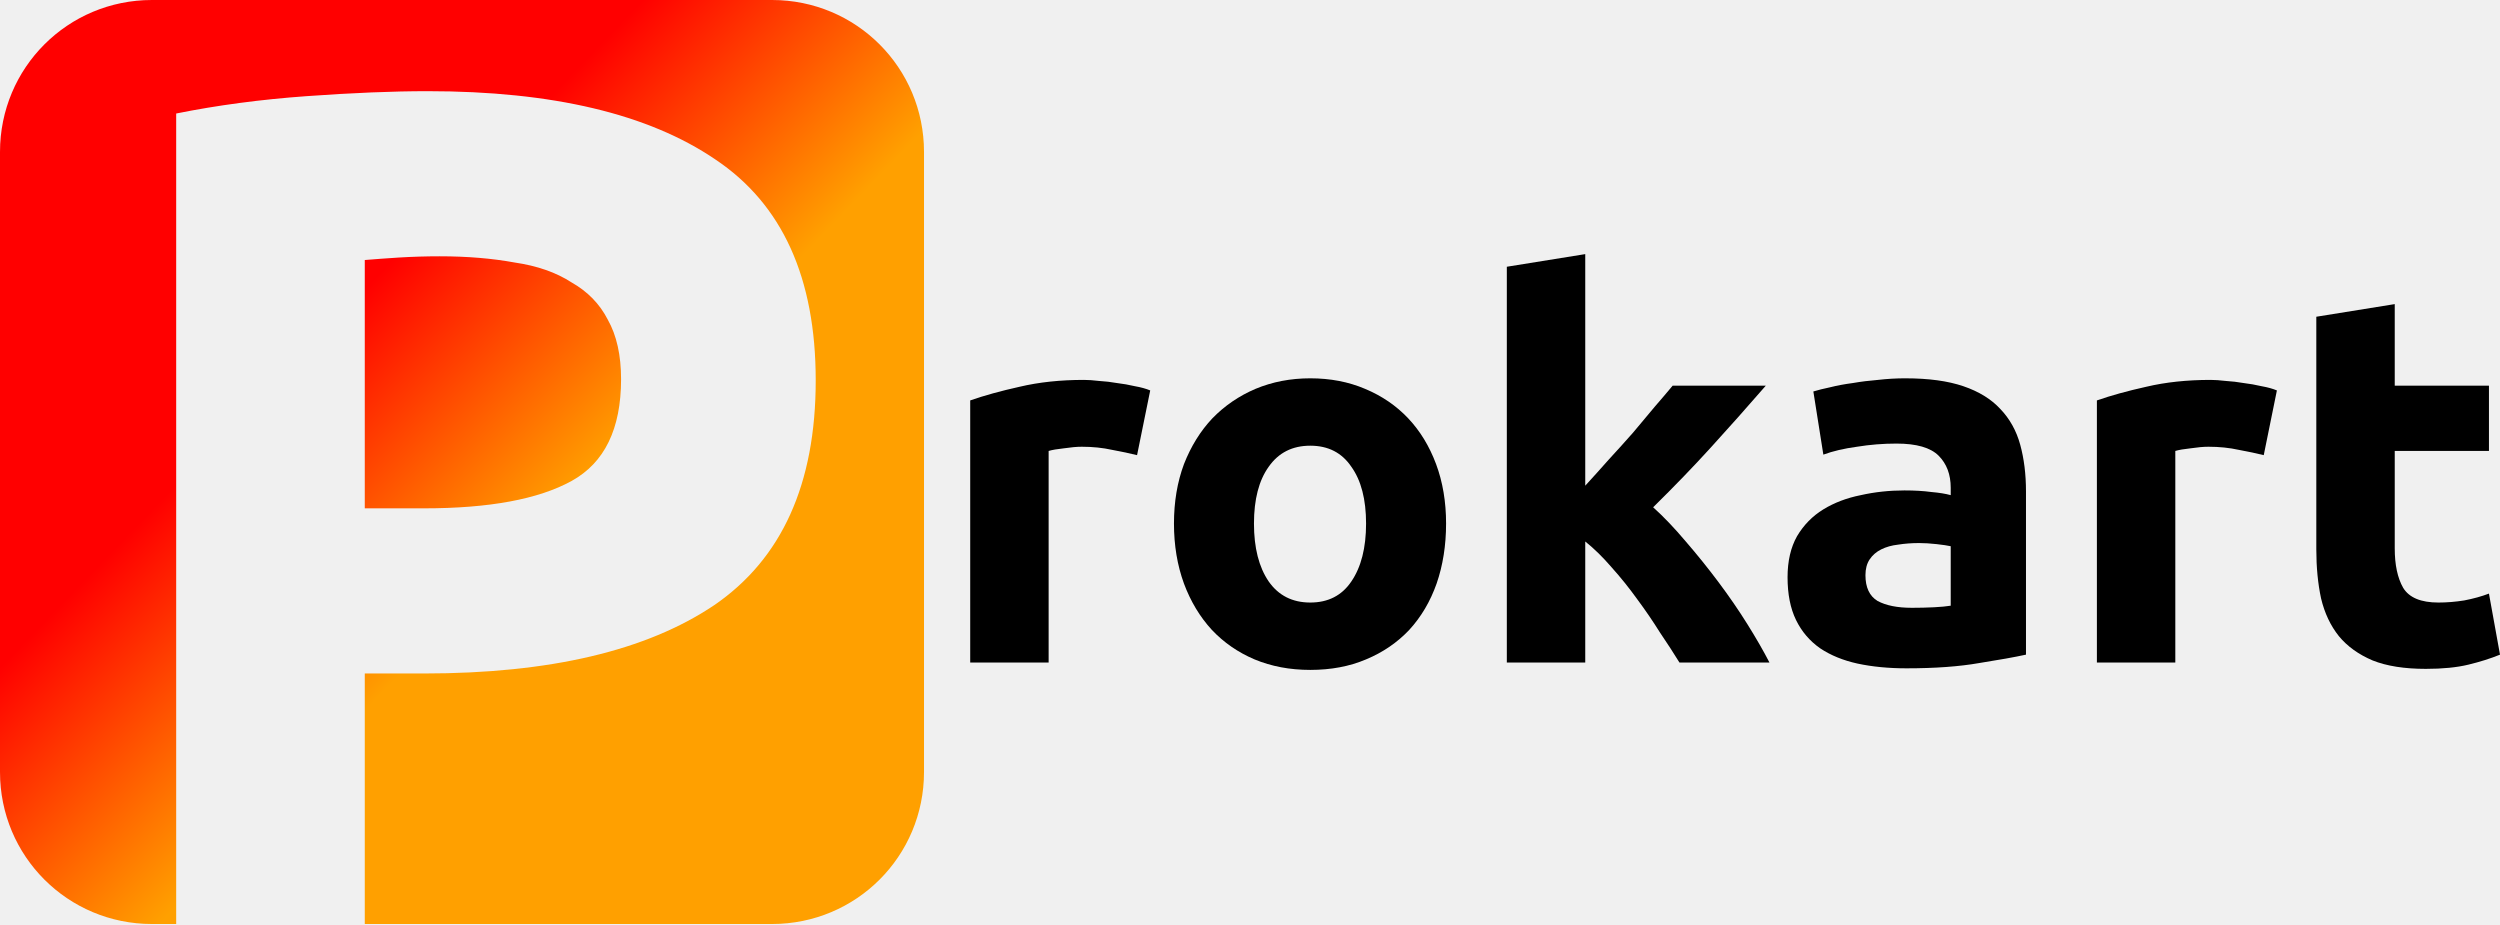
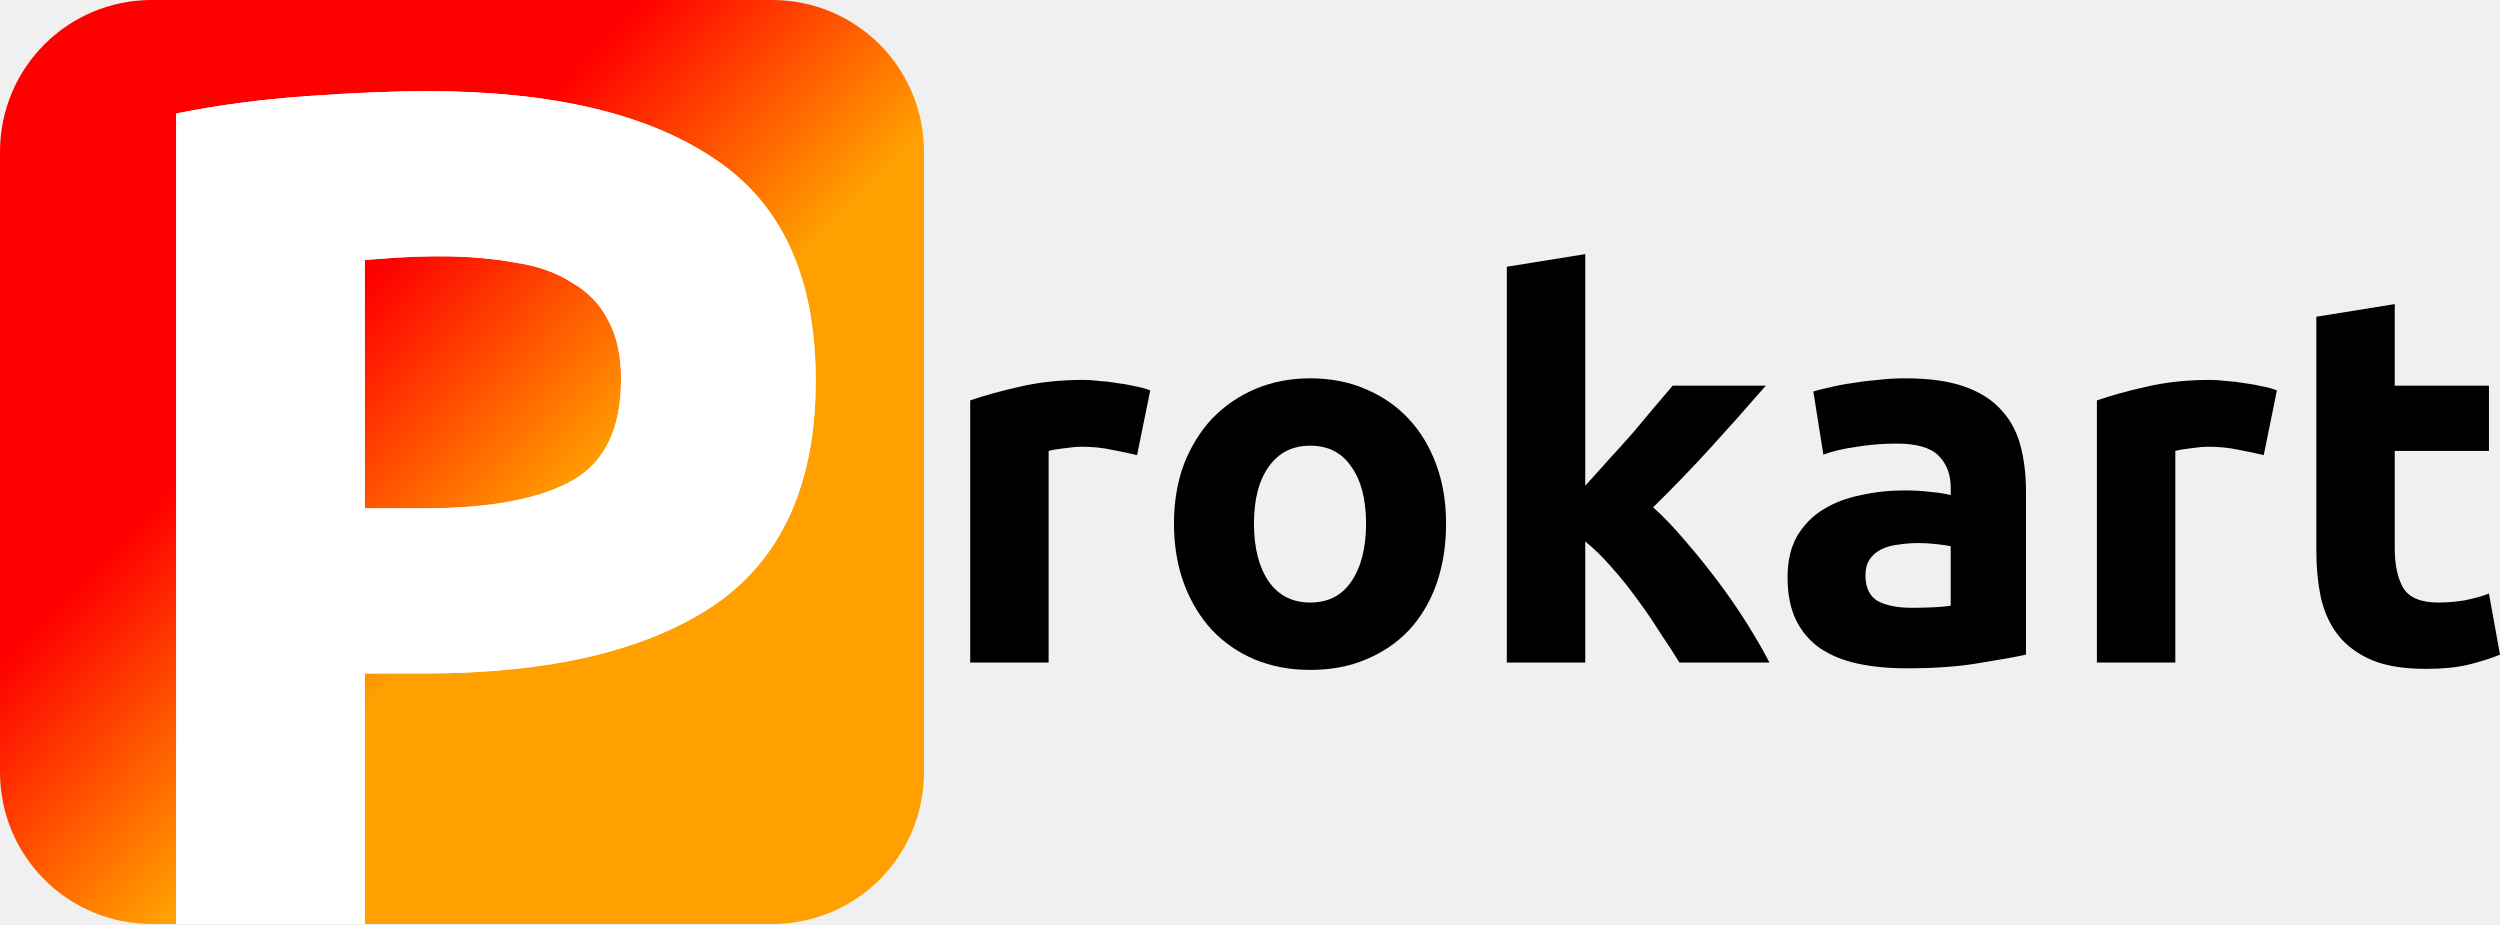
<svg xmlns="http://www.w3.org/2000/svg" xmlns:xlink="http://www.w3.org/1999/xlink" width="108.224mm" height="40mm" viewBox="0 0 108.224 40" version="1.1" id="svg827">
  <defs id="defs821">
    <linearGradient xlink:href="#linearGradient839" id="linearGradient890" x1="404.465" y1="227.039" x2="438.974" y2="260.273" gradientUnits="userSpaceOnUse" gradientTransform="matrix(0.2645833,0,0,0.2645833,-92.14114,210.381)" />
    <linearGradient id="linearGradient839">
      <stop style="stop-color:#ff0000;stop-opacity:1" offset="0" id="stop835" />
      <stop style="stop-color:#ffa000;stop-opacity:1" offset="1" id="stop837" />
    </linearGradient>
  </defs>
  <g id="layer1" transform="translate(0,-257)">
    <path style="fill:url(#linearGradient890);fill-opacity:1;fill-rule:nonzero;stroke:none;stroke-width:0.286;stroke-miterlimit:4;stroke-dasharray:none;stroke-opacity:1" d="M 6.578,257 C 2.934,257 0,259.933 0,263.578 v 26.844 C 0,294.066 2.934,297 6.578,297 h 1.049 v -35.086 c 1.779,-0.358 3.664,-0.609 5.652,-0.752 1.989,-0.143 3.733,-0.215 5.233,-0.215 5.408,0 9.56,0.986 12.456,2.956 2.896,1.935 4.344,5.124 4.344,9.567 0,4.479 -1.465,7.722 -4.396,9.729 -2.931,1.971 -7.118,2.956 -12.561,2.956 H 15.791 V 297 h 17.631 c 3.644,0 6.578,-2.934 6.578,-6.578 v -26.844 c 0,-3.644 -2.934,-6.578 -6.578,-6.578 z M 19.036,268.095 c -0.593,0 -1.186,0.018 -1.779,0.054 -0.558,0.036 -1.047,0.072 -1.466,0.107 v 10.75 h 2.564 c 2.826,0 4.955,-0.395 6.385,-1.183 1.431,-0.788 2.146,-2.257 2.146,-4.407 0,-1.039 -0.192,-1.899 -0.576,-2.58 -0.349,-0.681 -0.873,-1.218 -1.57,-1.612 -0.663,-0.43 -1.483,-0.717 -2.46,-0.86 -0.977,-0.179 -2.058,-0.269 -3.245,-0.269 z" id="rect870" />
    <g aria-label="rokart" transform="matrix(0.2670095,0,0,0.2670095,-11.56635,124.3446)" style="font-style:normal;font-weight:normal;font-size:40px;line-height:1.25;font-family:sans-serif;letter-spacing:0px;word-spacing:0px;fill:#000000;fill-opacity:1;stroke:none" id="flowRoot1399">
-       <path d="m 227.667,570.613 q -1.707,-0.427 -4.011,-0.853 -2.304,-0.512 -4.949,-0.512 -1.195,0 -2.901,0.256 -1.621,0.171 -2.475,0.427 v 34.304 h -12.715 v -42.496 q 3.413,-1.195 8.021,-2.219 4.693,-1.109 10.411,-1.109 1.024,0 2.475,0.171 1.451,0.085 2.901,0.341 1.451,0.171 2.901,0.512 1.451,0.256 2.475,0.683 z" style="font-style:normal;font-variant:normal;font-weight:bold;font-stretch:normal;font-size:85.333px;font-family:Ubuntu;-inkscape-font-specification:Ubuntu" id="path834" />
-       <path d="m 277.767,581.707 q 0,5.291 -1.536,9.728 -1.536,4.352 -4.437,7.509 -2.901,3.072 -6.997,4.779 -4.011,1.707 -9.045,1.707 -4.949,0 -9.045,-1.707 -4.011,-1.707 -6.912,-4.779 -2.901,-3.157 -4.523,-7.509 -1.621,-4.437 -1.621,-9.728 0,-5.291 1.621,-9.643 1.707,-4.352 4.608,-7.424 2.987,-3.072 6.997,-4.779 4.096,-1.707 8.875,-1.707 4.864,0 8.875,1.707 4.096,1.707 6.997,4.779 2.901,3.072 4.523,7.424 1.621,4.352 1.621,9.643 z m -12.971,0 q 0,-5.888 -2.389,-9.216 -2.304,-3.413 -6.656,-3.413 -4.352,0 -6.741,3.413 -2.389,3.328 -2.389,9.216 0,5.888 2.389,9.387 2.389,3.413 6.741,3.413 4.352,0 6.656,-3.413 2.389,-3.499 2.389,-9.387 z" style="font-style:normal;font-variant:normal;font-weight:bold;font-stretch:normal;font-size:85.333px;font-family:Ubuntu;-inkscape-font-specification:Ubuntu" id="path836" />
-       <path d="m 300.331,575.563 q 1.877,-2.048 3.84,-4.267 2.048,-2.219 3.925,-4.352 1.877,-2.219 3.499,-4.181 1.707,-1.963 2.901,-3.413 h 15.104 q -4.523,5.205 -8.875,9.984 -4.267,4.693 -9.387,9.728 2.56,2.304 5.291,5.547 2.731,3.157 5.291,6.571 2.56,3.413 4.693,6.827 2.133,3.413 3.584,6.229 h -14.592 q -1.365,-2.219 -3.157,-4.864 -1.707,-2.731 -3.669,-5.376 -1.963,-2.731 -4.181,-5.205 -2.133,-2.475 -4.267,-4.181 v 19.627 h -12.715 v -64.171 l 12.715,-2.048 z" style="font-style:normal;font-variant:normal;font-weight:bold;font-stretch:normal;font-size:85.333px;font-family:Ubuntu;-inkscape-font-specification:Ubuntu" id="path838" />
-       <path d="m 353.268,595.36 q 1.877,0 3.584,-0.085 1.707,-0.085 2.731,-0.256 v -9.643 q -0.768,-0.171 -2.304,-0.341 -1.536,-0.171 -2.816,-0.171 -1.792,0 -3.413,0.256 -1.536,0.171 -2.731,0.768 -1.195,0.597 -1.877,1.621 -0.683,1.024 -0.683,2.56 0,2.987 1.963,4.181 2.048,1.109 5.547,1.109 z m -1.024,-37.205 q 5.632,0 9.387,1.28 3.755,1.28 5.973,3.669 2.304,2.389 3.243,5.803 0.939,3.413 0.939,7.595 v 26.453 q -2.731,0.597 -7.595,1.365 -4.864,0.853 -11.776,0.853 -4.352,0 -7.936,-0.768 -3.499,-0.768 -6.059,-2.475 -2.56,-1.792 -3.925,-4.608 -1.365,-2.816 -1.365,-6.912 0,-3.925 1.536,-6.656 1.621,-2.731 4.267,-4.352 2.645,-1.621 6.059,-2.304 3.413,-0.768 7.083,-0.768 2.475,0 4.352,0.256 1.963,0.171 3.157,0.512 v -1.195 q 0,-3.243 -1.963,-5.205 -1.963,-1.963 -6.827,-1.963 -3.243,0 -6.4,0.512 -3.157,0.427 -5.461,1.28 l -1.621,-10.24 q 1.109,-0.341 2.731,-0.683 1.707,-0.427 3.669,-0.683 1.963,-0.341 4.096,-0.512 2.219,-0.256 4.437,-0.256 z" style="font-style:normal;font-variant:normal;font-weight:bold;font-stretch:normal;font-size:85.333px;font-family:Ubuntu;-inkscape-font-specification:Ubuntu" id="path840" />
-       <path d="m 410.333,570.613 q -1.707,-0.427 -4.011,-0.853 -2.304,-0.512 -4.949,-0.512 -1.195,0 -2.901,0.256 -1.621,0.171 -2.475,0.427 v 34.304 h -12.715 v -42.496 q 3.413,-1.195 8.021,-2.219 4.693,-1.109 10.411,-1.109 1.024,0 2.475,0.171 1.451,0.085 2.901,0.341 1.451,0.171 2.901,0.512 1.451,0.256 2.475,0.683 z" style="font-style:normal;font-variant:normal;font-weight:bold;font-stretch:normal;font-size:85.333px;font-family:Ubuntu;-inkscape-font-specification:Ubuntu" id="path842" />
-       <path d="m 418.856,548.171 12.715,-2.048 v 13.227 h 15.275 v 10.581 h -15.275 v 15.787 q 0,4.011 1.365,6.4 1.451,2.389 5.717,2.389 2.048,0 4.181,-0.341 2.219,-0.427 4.011,-1.109 l 1.792,9.899 q -2.304,0.939 -5.12,1.621 -2.816,0.683 -6.912,0.683 -5.205,0 -8.619,-1.365 -3.413,-1.451 -5.461,-3.925 -2.048,-2.56 -2.901,-6.144 -0.768,-3.584 -0.768,-7.936 z" style="font-style:normal;font-variant:normal;font-weight:bold;font-stretch:normal;font-size:85.333px;font-family:Ubuntu;-inkscape-font-specification:Ubuntu" id="path844" />
+       <path d="m 227.667,570.613 q -1.707,-0.427 -4.011,-0.853 -2.304,-0.512 -4.949,-0.512 -1.195,0 -2.901,0.256 -1.621,0.171 -2.475,0.427 v 34.304 h -12.715 v -42.496 q 3.413,-1.195 8.021,-2.219 4.693,-1.109 10.411,-1.109 1.024,0 2.475,0.171 1.451,0.085 2.901,0.341 1.451,0.171 2.901,0.512 1.451,0.256 2.475,0.683 z" style="font-style:normal;font-variant:normal;font-weight:bold;font-stretch:normal;font-size:85.333px;font-family:Ubuntu;-inkscape-font-specification:Ubuntu;fill:#000000" id="path834" />
+       <path d="m 277.767,581.707 q 0,5.291 -1.536,9.728 -1.536,4.352 -4.437,7.509 -2.901,3.072 -6.997,4.779 -4.011,1.707 -9.045,1.707 -4.949,0 -9.045,-1.707 -4.011,-1.707 -6.912,-4.779 -2.901,-3.157 -4.523,-7.509 -1.621,-4.437 -1.621,-9.728 0,-5.291 1.621,-9.643 1.707,-4.352 4.608,-7.424 2.987,-3.072 6.997,-4.779 4.096,-1.707 8.875,-1.707 4.864,0 8.875,1.707 4.096,1.707 6.997,4.779 2.901,3.072 4.523,7.424 1.621,4.352 1.621,9.643 z m -12.971,0 q 0,-5.888 -2.389,-9.216 -2.304,-3.413 -6.656,-3.413 -4.352,0 -6.741,3.413 -2.389,3.328 -2.389,9.216 0,5.888 2.389,9.387 2.389,3.413 6.741,3.413 4.352,0 6.656,-3.413 2.389,-3.499 2.389,-9.387 z" style="font-style:normal;font-variant:normal;font-weight:bold;font-stretch:normal;font-size:85.333px;font-family:Ubuntu;-inkscape-font-specification:Ubuntu;fill:#000000" id="path836" />
+       <path d="m 300.331,575.563 q 1.877,-2.048 3.84,-4.267 2.048,-2.219 3.925,-4.352 1.877,-2.219 3.499,-4.181 1.707,-1.963 2.901,-3.413 h 15.104 q -4.523,5.205 -8.875,9.984 -4.267,4.693 -9.387,9.728 2.56,2.304 5.291,5.547 2.731,3.157 5.291,6.571 2.56,3.413 4.693,6.827 2.133,3.413 3.584,6.229 h -14.592 q -1.365,-2.219 -3.157,-4.864 -1.707,-2.731 -3.669,-5.376 -1.963,-2.731 -4.181,-5.205 -2.133,-2.475 -4.267,-4.181 v 19.627 h -12.715 v -64.171 l 12.715,-2.048 z" style="font-style:normal;font-variant:normal;font-weight:bold;font-stretch:normal;font-size:85.333px;font-family:Ubuntu;-inkscape-font-specification:Ubuntu;fill:#000000" id="path838" />
+       <path d="m 353.268,595.36 q 1.877,0 3.584,-0.085 1.707,-0.085 2.731,-0.256 v -9.643 q -0.768,-0.171 -2.304,-0.341 -1.536,-0.171 -2.816,-0.171 -1.792,0 -3.413,0.256 -1.536,0.171 -2.731,0.768 -1.195,0.597 -1.877,1.621 -0.683,1.024 -0.683,2.56 0,2.987 1.963,4.181 2.048,1.109 5.547,1.109 z m -1.024,-37.205 q 5.632,0 9.387,1.28 3.755,1.28 5.973,3.669 2.304,2.389 3.243,5.803 0.939,3.413 0.939,7.595 v 26.453 q -2.731,0.597 -7.595,1.365 -4.864,0.853 -11.776,0.853 -4.352,0 -7.936,-0.768 -3.499,-0.768 -6.059,-2.475 -2.56,-1.792 -3.925,-4.608 -1.365,-2.816 -1.365,-6.912 0,-3.925 1.536,-6.656 1.621,-2.731 4.267,-4.352 2.645,-1.621 6.059,-2.304 3.413,-0.768 7.083,-0.768 2.475,0 4.352,0.256 1.963,0.171 3.157,0.512 v -1.195 q 0,-3.243 -1.963,-5.205 -1.963,-1.963 -6.827,-1.963 -3.243,0 -6.4,0.512 -3.157,0.427 -5.461,1.28 l -1.621,-10.24 q 1.109,-0.341 2.731,-0.683 1.707,-0.427 3.669,-0.683 1.963,-0.341 4.096,-0.512 2.219,-0.256 4.437,-0.256 z" style="font-style:normal;font-variant:normal;font-weight:bold;font-stretch:normal;font-size:85.333px;font-family:Ubuntu;-inkscape-font-specification:Ubuntu;fill:#000000" id="path840" />
+       <path d="m 410.333,570.613 q -1.707,-0.427 -4.011,-0.853 -2.304,-0.512 -4.949,-0.512 -1.195,0 -2.901,0.256 -1.621,0.171 -2.475,0.427 v 34.304 h -12.715 v -42.496 q 3.413,-1.195 8.021,-2.219 4.693,-1.109 10.411,-1.109 1.024,0 2.475,0.171 1.451,0.085 2.901,0.341 1.451,0.171 2.901,0.512 1.451,0.256 2.475,0.683 z" style="font-style:normal;font-variant:normal;font-weight:bold;font-stretch:normal;font-size:85.333px;font-family:Ubuntu;-inkscape-font-specification:Ubuntu;fill:#000000" id="path842" />
+       <path d="m 418.856,548.171 12.715,-2.048 v 13.227 h 15.275 v 10.581 h -15.275 v 15.787 q 0,4.011 1.365,6.4 1.451,2.389 5.717,2.389 2.048,0 4.181,-0.341 2.219,-0.427 4.011,-1.109 l 1.792,9.899 q -2.304,0.939 -5.12,1.621 -2.816,0.683 -6.912,0.683 -5.205,0 -8.619,-1.365 -3.413,-1.451 -5.461,-3.925 -2.048,-2.56 -2.901,-6.144 -0.768,-3.584 -0.768,-7.936 z" style="font-style:normal;font-variant:normal;font-weight:bold;font-stretch:normal;font-size:85.333px;font-family:Ubuntu;-inkscape-font-specification:Ubuntu;fill:#000000" id="path844" />
    </g>
+     <path style="fill:#ffffff;fill-opacity:1;fill-rule:nonzero;stroke:none;stroke-width:0.286;stroke-miterlimit:4;stroke-dasharray:none;stroke-opacity:1" d="m 18.512,260.946 c -1.5,0 -3.244,0.072 -5.233,0.215 -1.989,0.143 -3.873,0.394 -5.652,0.752 v 35.086 h 8.164 v -10.845 h 2.564 c 5.443,0 9.63,-0.985 12.561,-2.956 2.931,-2.007 4.396,-5.25 4.396,-9.729 0,-4.443 -1.448,-7.632 -4.344,-9.567 -2.896,-1.971 -7.048,-2.956 -12.456,-2.956 z m 0.523,7.149 c 1.186,0 2.268,0.089 3.245,0.269 0.977,0.143 1.797,0.43 2.46,0.86 0.698,0.394 1.222,0.931 1.57,1.612 0.384,0.681 0.576,1.541 0.576,2.58 0,2.15 -0.716,3.619 -2.146,4.407 -1.431,0.788 -3.559,1.183 -6.385,1.183 h -2.564 v -10.75 c 0.419,-0.036 0.907,-0.072 1.466,-0.107 0.593,-0.036 1.186,-0.054 1.779,-0.054 z" id="path945" />
  </g>
</svg>
